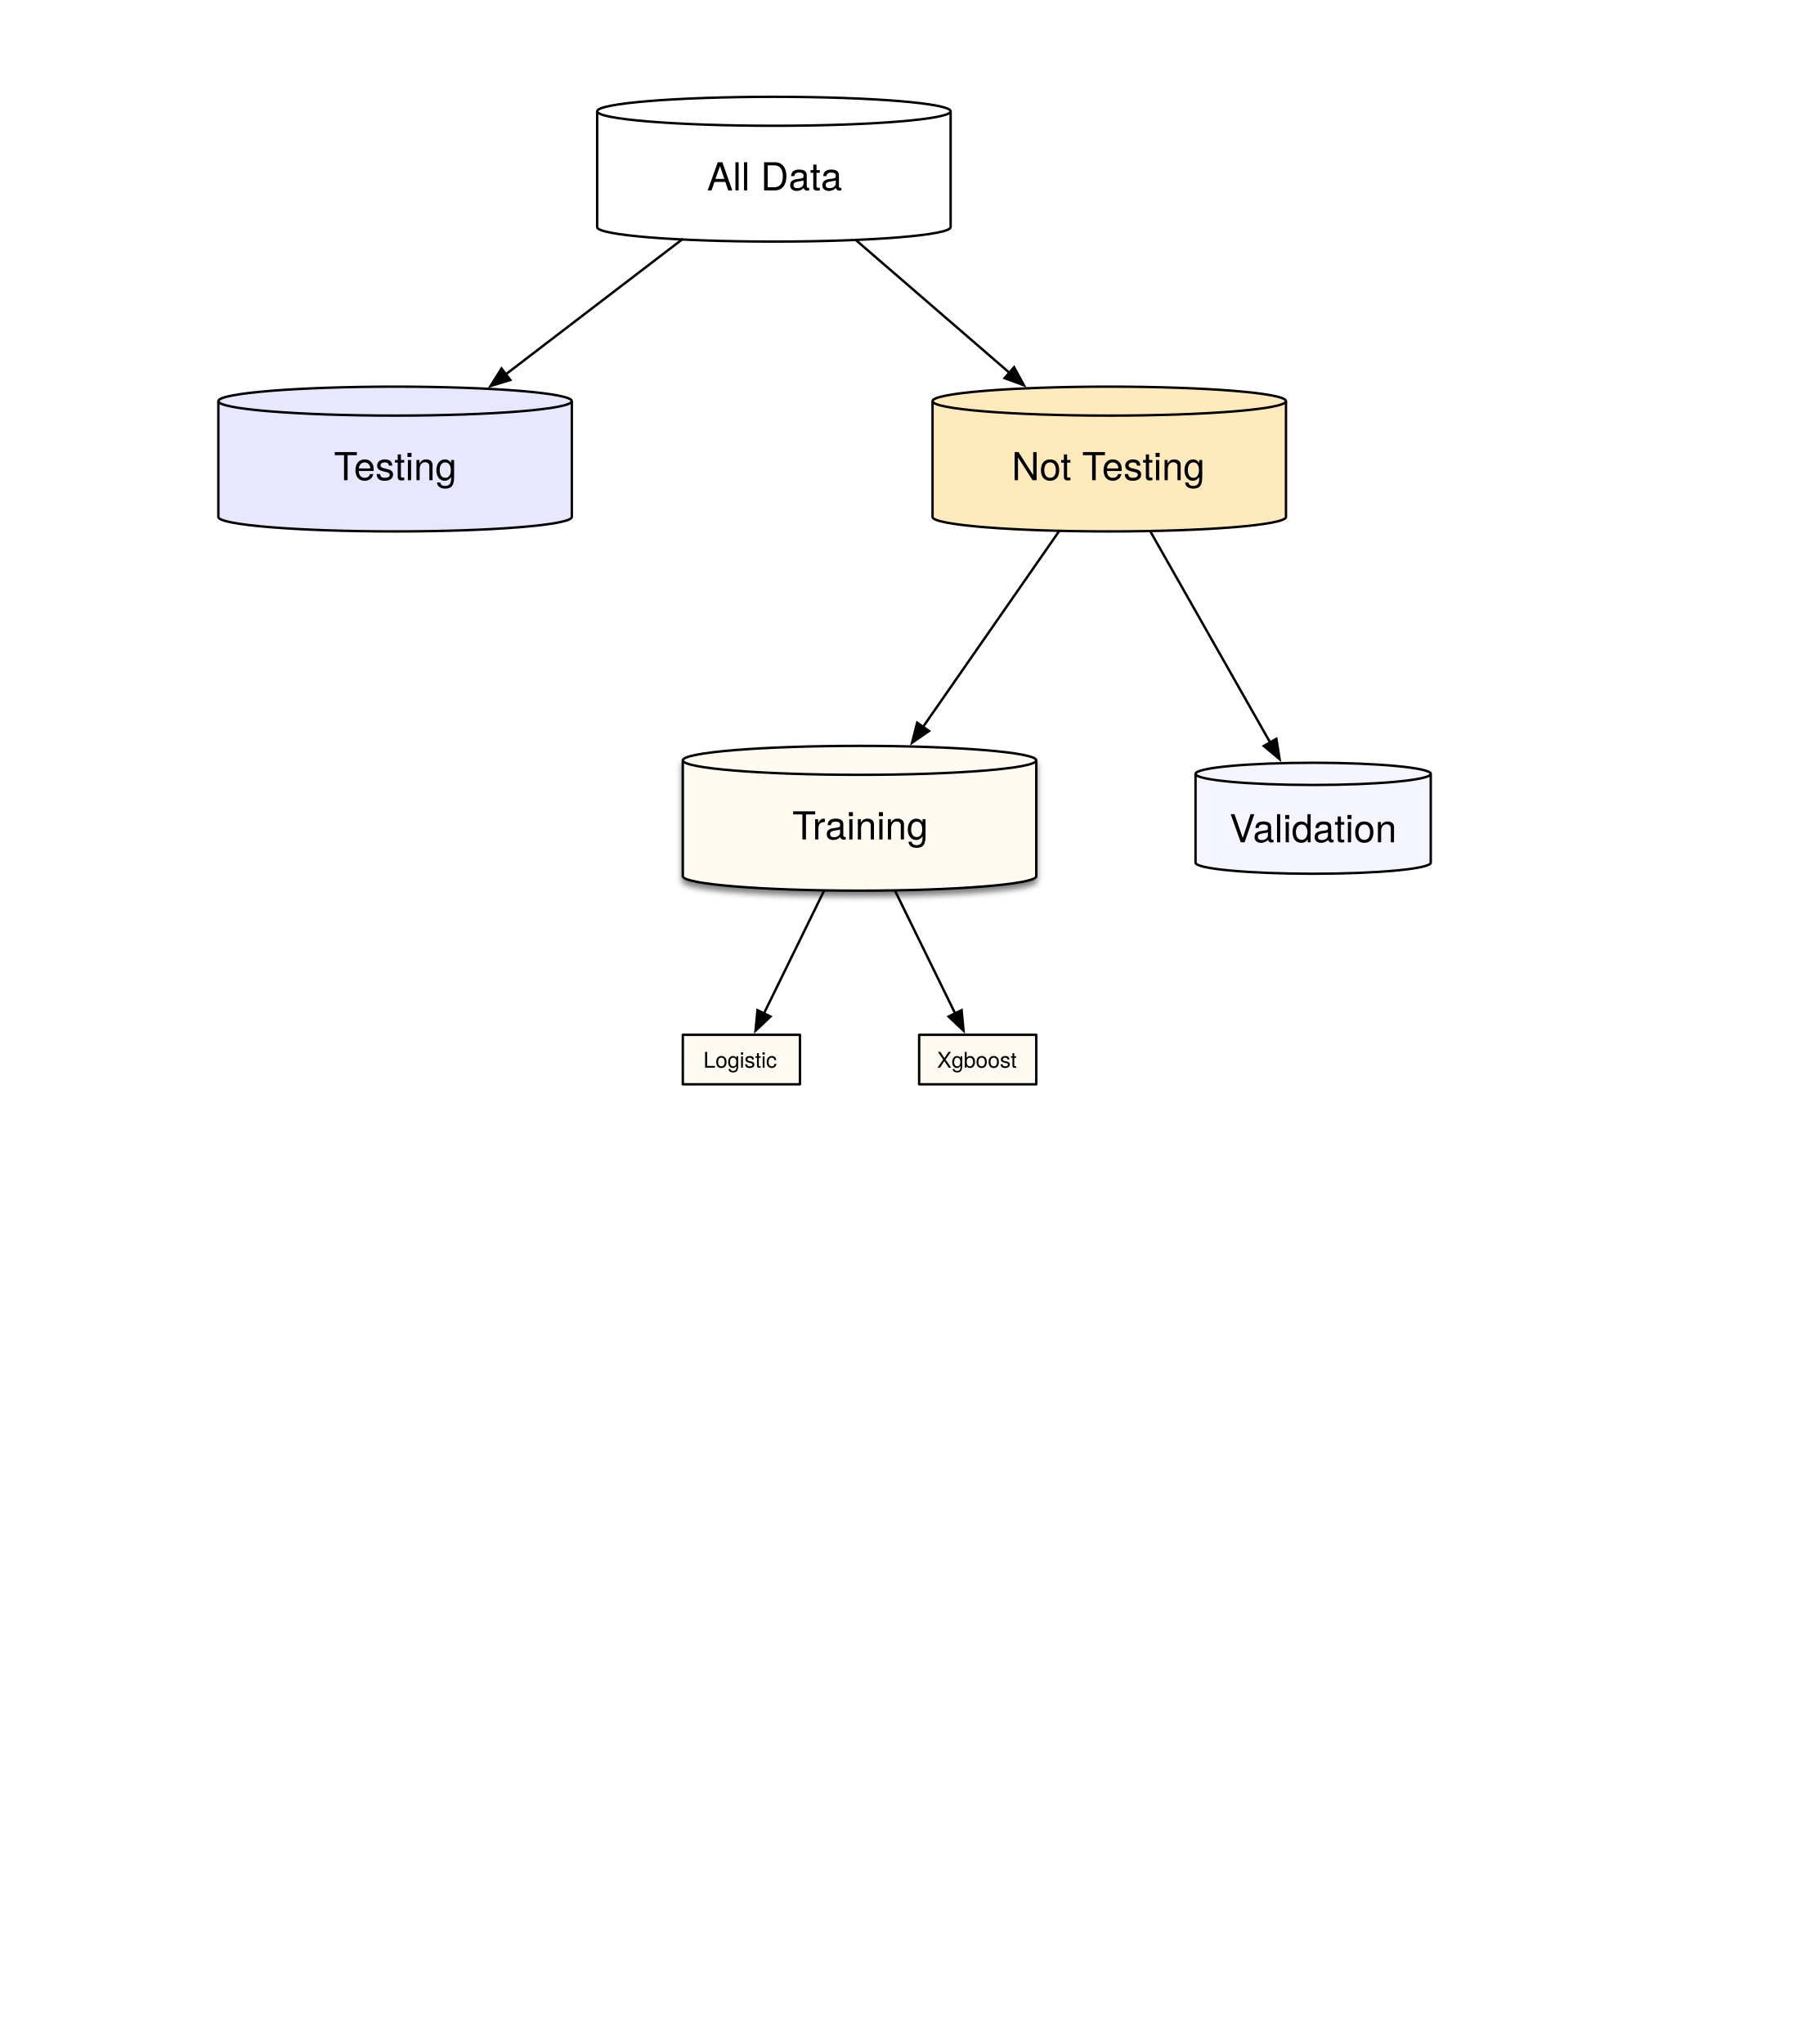
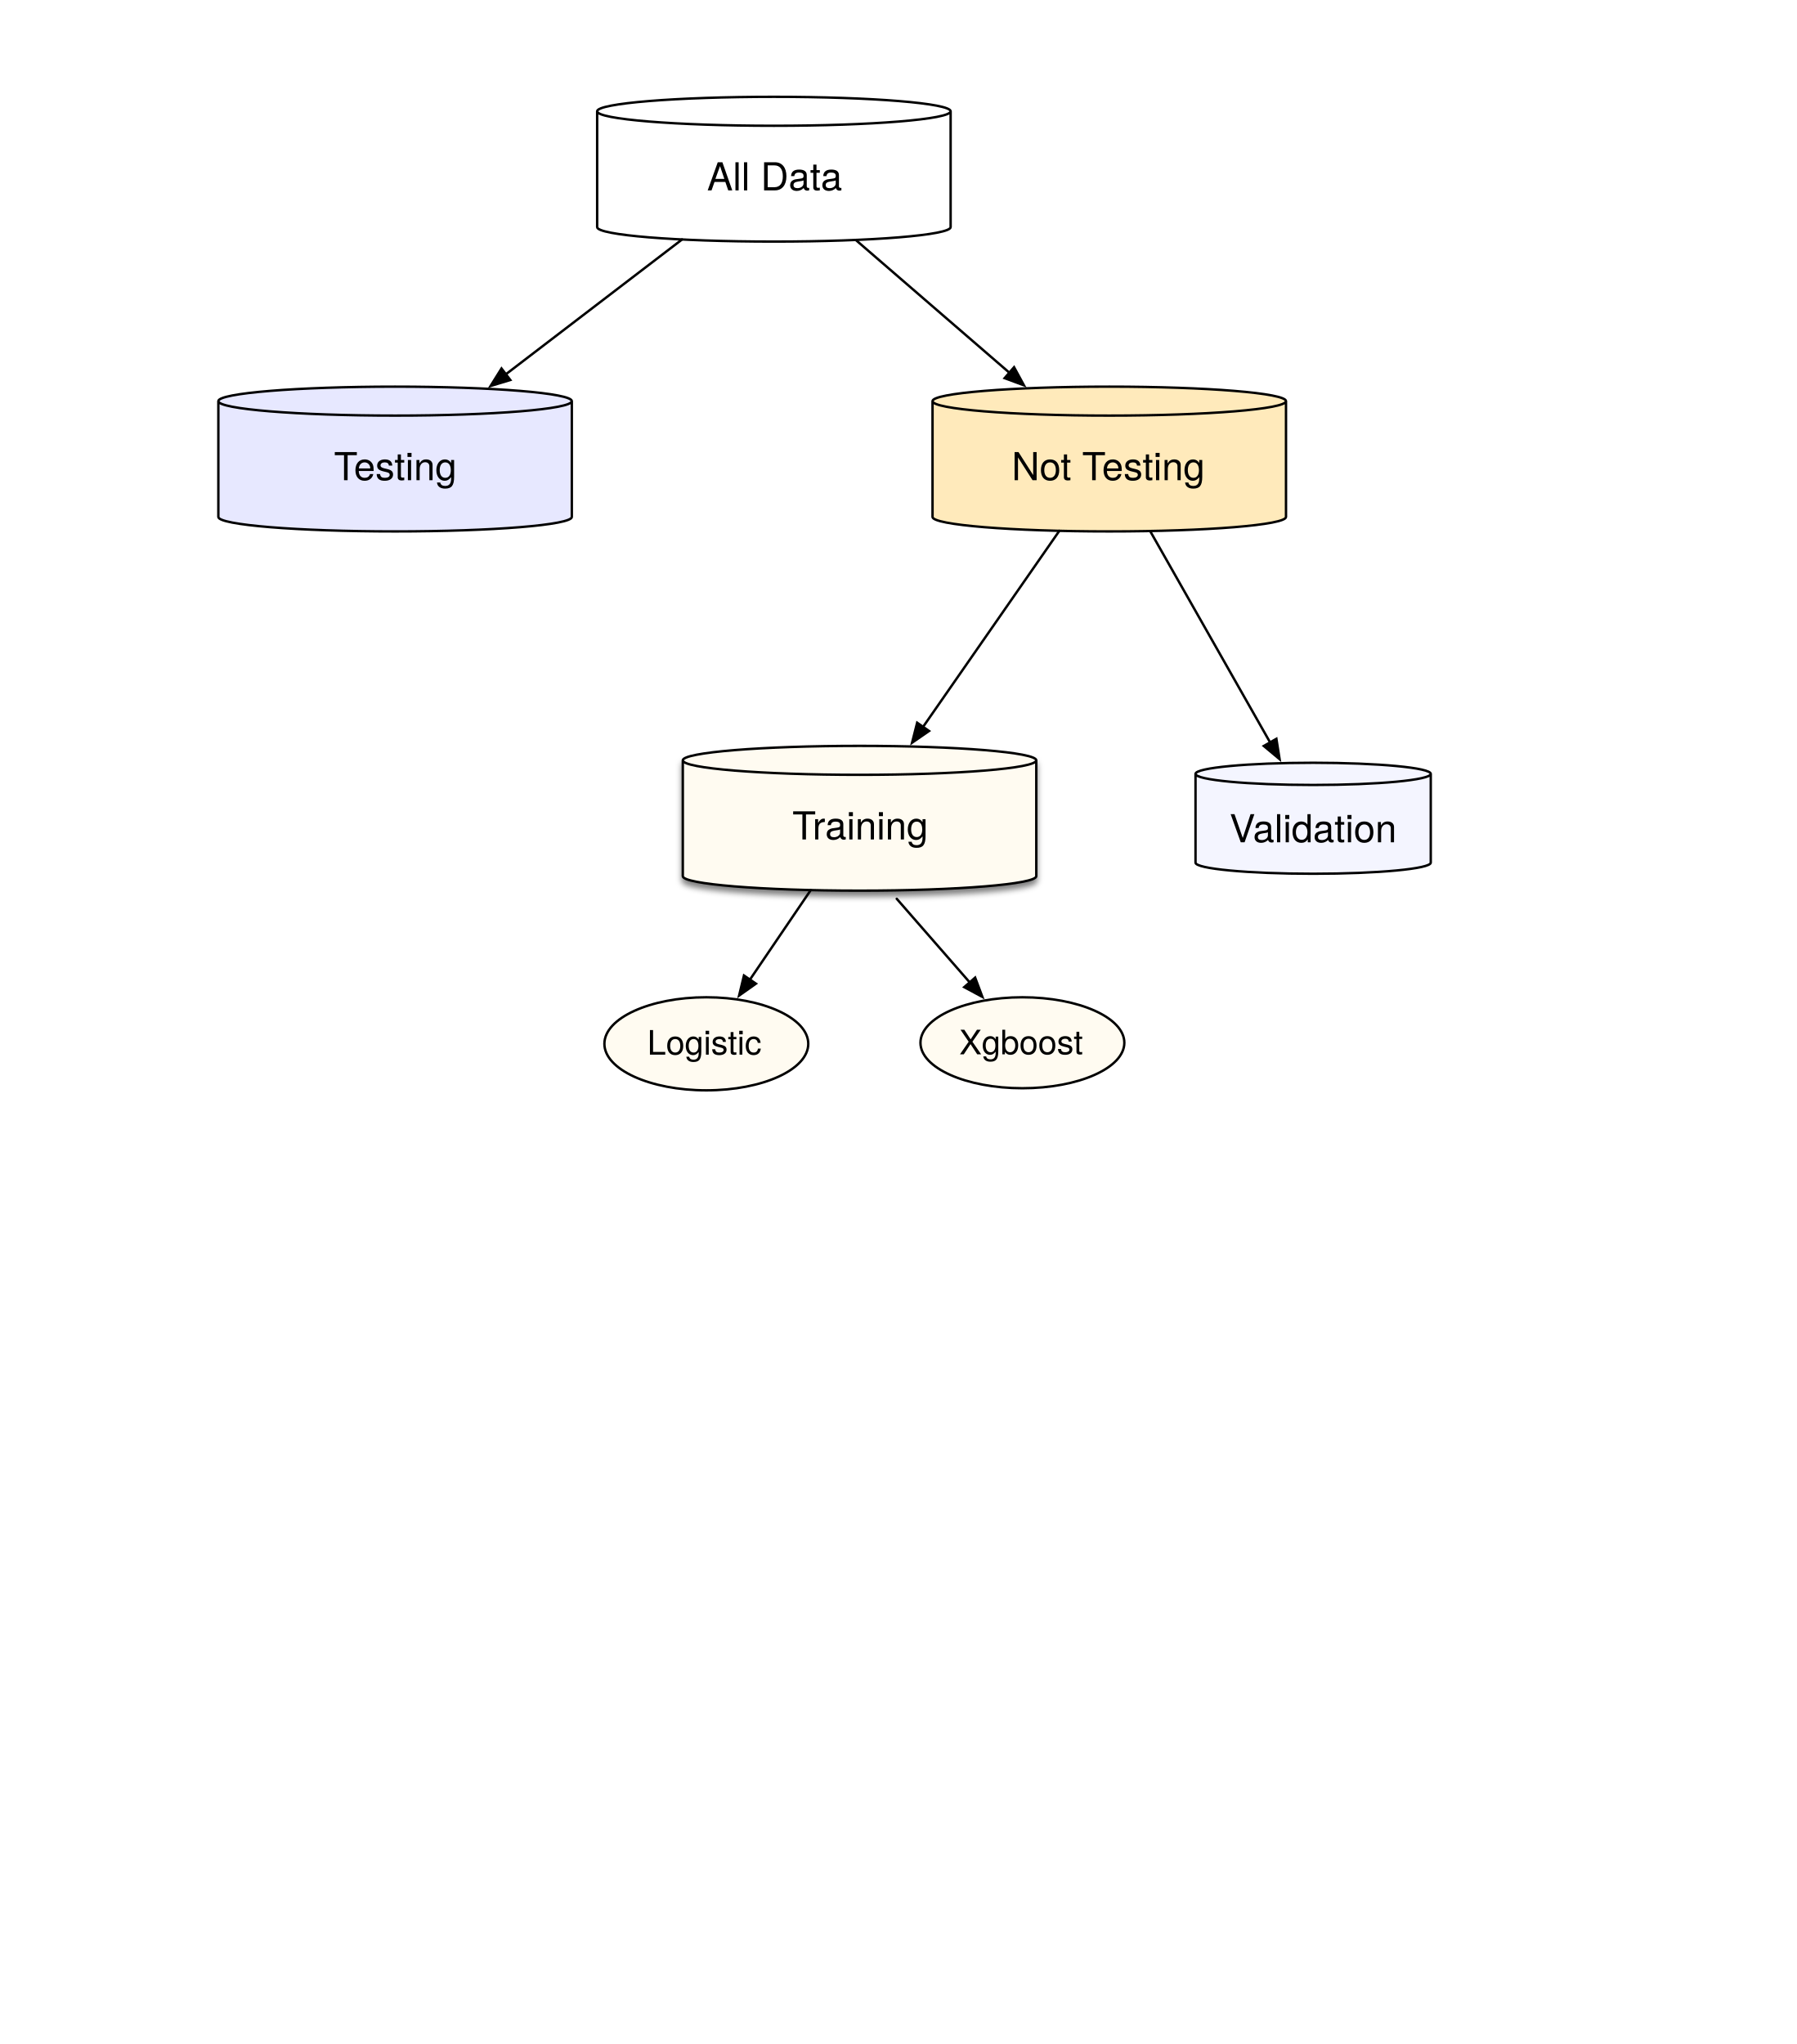
- <svg xmlns="http://www.w3.org/2000/svg" version="1.1" viewBox="3475 2484 744.5 847.125" width="744.5" height="847.125">
+ <svg xmlns="http://www.w3.org/2000/svg" version="1.1" viewBox="3507.5 2514 744.5 847.125" width="744.5" height="847.125">
  <defs>
    <marker orient="auto" overflow="visible" markerUnits="strokeWidth" id="FilledArrow_Marker" stroke-linejoin="miter" stroke-miterlimit="10" viewBox="-1 -4 10 8" markerWidth="10" markerHeight="8" color="black">
      <g>
        <path d="M 8 0 L 0 -3 L 0 3 Z" fill="currentColor" stroke="currentColor" stroke-width="1" />
      </g>
    </marker>
-     <filter id="Shadow" filterUnits="userSpaceOnUse" x="3400.55" y="2399.287">
+     <filter id="Shadow" filterUnits="userSpaceOnUse" x="3433.05" y="2429.287">
      <feGaussianBlur in="SourceAlpha" result="blur" stdDeviation="1.308" />
      <feOffset in="blur" result="offset" dx="0" dy="2" />
      <feFlood flood-color="black" flood-opacity=".5" result="flood" />
      <feComposite in="flood" in2="offset" operator="in" result="color" />
      <feMerge>
        <feMergeNode in="color" />
        <feMergeNode in="SourceGraphic" />
      </feMerge>
    </filter>
-     <marker orient="auto" overflow="visible" markerUnits="strokeWidth" id="FilledArrow_Marker_2" stroke-linejoin="miter" stroke-miterlimit="10" viewBox="-1 -4 10 8" markerWidth="10" markerHeight="8" color="black">
-       <g>
-         <path d="M 8 0 L 0 -3 L 0 3 Z" fill="currentColor" stroke="currentColor" stroke-width="1" />
-       </g>
-     </marker>
  </defs>
-   <g id="Canvas_1" fill-opacity="1" stroke="none" stroke-opacity="1" fill="none" stroke-dasharray="none">
+   <g id="Canvas_1" fill-opacity="1" stroke="none" stroke-dasharray="none" stroke-opacity="1" fill="none">
    <g id="Canvas_1_Layer_1">
-       <g id="Group_654">
-         <g id="Graphic_653" />
-         <g id="Graphic_651">
-           <path d="M 3861.5 2698.244 L 3861.5 2650.244 C 3861.5 2646.932 3894.316 2644.244 3934.75 2644.244 C 3975.184 2644.244 4008 2646.932 4008 2650.244 L 4008 2698.244 C 4008 2701.556 3975.184 2704.244 3934.75 2704.244 C 3894.316 2704.244 3861.5 2701.556 3861.5 2698.244" fill="#ffeabb" />
-           <path d="M 3861.5 2698.244 L 3861.5 2650.244 C 3861.5 2646.932 3894.316 2644.244 3934.75 2644.244 C 3975.184 2644.244 4008 2646.932 4008 2650.244 L 4008 2698.244 C 4008 2701.556 3975.184 2704.244 3934.75 2704.244 C 3894.316 2704.244 3861.5 2701.556 3861.5 2698.244 M 3861.5 2650.244 C 3861.5 2653.556 3894.316 2656.244 3934.75 2656.244 C 3975.184 2656.244 4008 2653.556 4008 2650.244" stroke="black" stroke-linecap="round" stroke-linejoin="round" stroke-width="1" />
-           <text transform="translate(3866.5 2668.02)" fill="black">
+       <g id="Group_743">
+         <g id="Graphic_742" />
+         <g id="Graphic_740">
+           <path d="M 3894 2728.244 L 3894 2680.244 C 3894 2676.932 3926.816 2674.244 3967.25 2674.244 C 4007.684 2674.244 4040.5 2676.932 4040.5 2680.244 L 4040.5 2728.244 C 4040.5 2731.556 4007.684 2734.244 3967.25 2734.244 C 3926.816 2734.244 3894 2731.556 3894 2728.244" fill="#ffeabb" />
+           <path d="M 3894 2728.244 L 3894 2680.244 C 3894 2676.932 3926.816 2674.244 3967.25 2674.244 C 4007.684 2674.244 4040.5 2676.932 4040.5 2680.244 L 4040.5 2728.244 C 4040.5 2731.556 4007.684 2734.244 3967.25 2734.244 C 3926.816 2734.244 3894 2731.556 3894 2728.244 M 3894 2680.244 C 3894 2683.556 3926.816 2686.244 3967.25 2686.244 C 4007.684 2686.244 4040.5 2683.556 4040.5 2680.244" stroke="black" stroke-linecap="round" stroke-linejoin="round" stroke-width="1" />
+           <text transform="translate(3899 2698.02)" fill="black">
            <tspan font-family="Helvetica Neue" font-size="16" fill="black" x="27.802" y="15">Not Testing</tspan>
          </text>
        </g>
-         <g id="Graphic_650">
-           <path d="M 3565.5 2698.244 L 3565.5 2650.244 C 3565.5 2646.932 3598.316 2644.244 3638.75 2644.244 C 3679.184 2644.244 3712 2646.932 3712 2650.244 L 3712 2698.244 C 3712 2701.556 3679.184 2704.244 3638.75 2704.244 C 3598.316 2704.244 3565.5 2701.556 3565.5 2698.244" fill="#7a81ff" fill-opacity=".182" />
-           <path d="M 3565.5 2698.244 L 3565.5 2650.244 C 3565.5 2646.932 3598.316 2644.244 3638.75 2644.244 C 3679.184 2644.244 3712 2646.932 3712 2650.244 L 3712 2698.244 C 3712 2701.556 3679.184 2704.244 3638.75 2704.244 C 3598.316 2704.244 3565.5 2701.556 3565.5 2698.244 M 3565.5 2650.244 C 3565.5 2653.556 3598.316 2656.244 3638.75 2656.244 C 3679.184 2656.244 3712 2653.556 3712 2650.244" stroke="black" stroke-linecap="round" stroke-linejoin="round" stroke-width="1" />
-           <text transform="translate(3570.5 2668.02)" fill="black">
+         <g id="Graphic_739">
+           <path d="M 3598 2728.244 L 3598 2680.244 C 3598 2676.932 3630.816 2674.244 3671.25 2674.244 C 3711.684 2674.244 3744.5 2676.932 3744.5 2680.244 L 3744.5 2728.244 C 3744.5 2731.556 3711.684 2734.244 3671.25 2734.244 C 3630.816 2734.244 3598 2731.556 3598 2728.244" fill="#7a81ff" fill-opacity=".182" />
+           <path d="M 3598 2728.244 L 3598 2680.244 C 3598 2676.932 3630.816 2674.244 3671.25 2674.244 C 3711.684 2674.244 3744.5 2676.932 3744.5 2680.244 L 3744.5 2728.244 C 3744.5 2731.556 3711.684 2734.244 3671.25 2734.244 C 3630.816 2734.244 3598 2731.556 3598 2728.244 M 3598 2680.244 C 3598 2683.556 3630.816 2686.244 3671.25 2686.244 C 3711.684 2686.244 3744.5 2683.556 3744.5 2680.244" stroke="black" stroke-linecap="round" stroke-linejoin="round" stroke-width="1" />
+           <text transform="translate(3603 2698.02)" fill="black">
            <tspan font-family="Helvetica Neue" font-size="16" fill="black" x="42.914" y="15">Testing</tspan>
          </text>
        </g>
-         <g id="Graphic_649">
-           <path d="M 3722.5 2578.125 L 3722.5 2530.125 C 3722.5 2526.813 3755.316 2524.125 3795.75 2524.125 C 3836.184 2524.125 3869 2526.813 3869 2530.125 L 3869 2578.125 C 3869 2581.437 3836.184 2584.125 3795.75 2584.125 C 3755.316 2584.125 3722.5 2581.437 3722.5 2578.125 M 3722.5 2530.125 C 3722.5 2533.437 3755.316 2536.125 3795.75 2536.125 C 3836.184 2536.125 3869 2533.437 3869 2530.125" stroke="black" stroke-linecap="round" stroke-linejoin="round" stroke-width="1" />
-           <text transform="translate(3727.5 2547.901)" fill="black">
+         <g id="Graphic_738">
+           <path d="M 3755 2608.125 L 3755 2560.125 C 3755 2556.813 3787.816 2554.125 3828.25 2554.125 C 3868.684 2554.125 3901.5 2556.813 3901.5 2560.125 L 3901.5 2608.125 C 3901.5 2611.437 3868.684 2614.125 3828.25 2614.125 C 3787.816 2614.125 3755 2611.437 3755 2608.125 M 3755 2560.125 C 3755 2563.437 3787.816 2566.125 3828.25 2566.125 C 3868.684 2566.125 3901.5 2563.437 3901.5 2560.125" stroke="black" stroke-linecap="round" stroke-linejoin="round" stroke-width="1" />
+           <text transform="translate(3760 2577.901)" fill="black">
            <tspan font-family="Helvetica Neue" font-size="16" fill="black" x="40.546" y="15">All Data</tspan>
          </text>
        </g>
-         <g id="Line_648">
-           <line x1="3757.681" y1="2583.251" x2="3684.682" y2="2639.102" marker-end="url(#FilledArrow_Marker)" stroke="black" stroke-linecap="round" stroke-linejoin="round" stroke-width="1" />
+         <g id="Line_737">
+           <line x1="3790.181" y1="2613.251" x2="3717.182" y2="2669.102" marker-end="url(#FilledArrow_Marker)" stroke="black" stroke-linecap="round" stroke-linejoin="round" stroke-width="1" />
        </g>
-         <g id="Line_647">
-           <line x1="3829.677" y1="2583.444" x2="3893.333" y2="2638.453" marker-end="url(#FilledArrow_Marker)" stroke="black" stroke-linecap="round" stroke-linejoin="round" stroke-width="1" />
+         <g id="Line_736">
+           <line x1="3862.177" y1="2613.444" x2="3925.833" y2="2668.453" marker-end="url(#FilledArrow_Marker)" stroke="black" stroke-linecap="round" stroke-linejoin="round" stroke-width="1" />
        </g>
-         <g id="Graphic_646">
-           <rect x="3758" y="2912.875" width="48.549" height="20.501" fill="#ffeabb" fill-opacity=".208" />
-           <rect x="3758" y="2912.875" width="48.549" height="20.501" stroke="black" stroke-linecap="round" stroke-linejoin="round" stroke-width="1" />
-           <text transform="translate(3763 2917.499)" fill="black">
-             <tspan font-family="Helvetica Neue" font-size="9" fill="black" x="3.525" y="9">Logistic</tspan>
-           </text>
-         </g>
-         <g id="Graphic_645">
-           <rect x="3855.95" y="2912.875" width="48.549" height="20.501" fill="#ffeabb" fill-opacity=".208" />
-           <rect x="3855.95" y="2912.875" width="48.549" height="20.501" stroke="black" stroke-linecap="round" stroke-linejoin="round" stroke-width="1" />
-           <text transform="translate(3860.95 2917.499)" fill="black">
-             <tspan font-family="Helvetica Neue" font-size="9" fill="black" x="2.44" y="9">Xgboost</tspan>
-           </text>
-         </g>
-         <g id="Line_644">
-           <line x1="3816.616" y1="2853.005" x2="3791.649" y2="2903.984" marker-end="url(#FilledArrow_Marker)" stroke="black" stroke-linecap="round" stroke-linejoin="round" stroke-width="1" />
-         </g>
-         <g id="Line_643">
-           <line x1="3845.884" y1="2853.005" x2="3870.851" y2="2903.984" marker-end="url(#FilledArrow_Marker)" stroke="black" stroke-linecap="round" stroke-linejoin="round" stroke-width="1" />
-         </g>
-         <g id="Graphic_640" filter="url(#Shadow)">
-           <path d="M 3758 2847.125 L 3758 2799.125 C 3758 2795.813 3790.816 2793.125 3831.25 2793.125 C 3871.684 2793.125 3904.5 2795.813 3904.5 2799.125 L 3904.5 2847.125 C 3904.5 2850.437 3871.684 2853.125 3831.25 2853.125 C 3790.816 2853.125 3758 2850.437 3758 2847.125" fill="#fffbf1" />
-           <path d="M 3758 2847.125 L 3758 2799.125 C 3758 2795.813 3790.816 2793.125 3831.25 2793.125 C 3871.684 2793.125 3904.5 2795.813 3904.5 2799.125 L 3904.5 2847.125 C 3904.5 2850.437 3871.684 2853.125 3831.25 2853.125 C 3790.816 2853.125 3758 2850.437 3758 2847.125 M 3758 2799.125 C 3758 2802.437 3790.816 2805.125 3831.25 2805.125 C 3871.684 2805.125 3904.5 2802.437 3904.5 2799.125" stroke="black" stroke-linecap="round" stroke-linejoin="round" stroke-width="1" />
-           <text transform="translate(3763 2816.901)" fill="black">
+         <g id="Graphic_735" filter="url(#Shadow)">
+           <path d="M 3790.5 2877.125 L 3790.5 2829.125 C 3790.5 2825.813 3823.316 2823.125 3863.75 2823.125 C 3904.184 2823.125 3937 2825.813 3937 2829.125 L 3937 2877.125 C 3937 2880.437 3904.184 2883.125 3863.75 2883.125 C 3823.316 2883.125 3790.5 2880.437 3790.5 2877.125" fill="#fffbf1" />
+           <path d="M 3790.5 2877.125 L 3790.5 2829.125 C 3790.5 2825.813 3823.316 2823.125 3863.75 2823.125 C 3904.184 2823.125 3937 2825.813 3937 2829.125 L 3937 2877.125 C 3937 2880.437 3904.184 2883.125 3863.75 2883.125 C 3823.316 2883.125 3790.5 2880.437 3790.5 2877.125 M 3790.5 2829.125 C 3790.5 2832.437 3823.316 2835.125 3863.75 2835.125 C 3904.184 2835.125 3937 2832.437 3937 2829.125" stroke="black" stroke-linecap="round" stroke-linejoin="round" stroke-width="1" />
+           <text transform="translate(3795.5 2846.901)" fill="black">
            <tspan font-family="Helvetica Neue" font-size="16" fill="black" x="40.394" y="15">Training</tspan>
          </text>
        </g>
-         <g id="Line_639">
-           <line x1="3914.063" y1="2704.001" x2="3857.588" y2="2785.24" marker-end="url(#FilledArrow_Marker)" stroke="black" stroke-linecap="round" stroke-linejoin="round" stroke-width="1" />
+         <g id="Line_734">
+           <line x1="3946.563" y1="2734.001" x2="3890.088" y2="2815.24" marker-end="url(#FilledArrow_Marker)" stroke="black" stroke-linecap="round" stroke-linejoin="round" stroke-width="1" />
        </g>
-         <g id="Graphic_638">
-           <path d="M 3970.5 2841.525 L 3970.5 2804.725 C 3970.5 2802.186 3992.34 2800.125 4019.25 2800.125 C 4046.16 2800.125 4068 2802.186 4068 2804.725 L 4068 2841.525 C 4068 2844.064 4046.16 2846.125 4019.25 2846.125 C 3992.34 2846.125 3970.5 2844.064 3970.5 2841.525" fill="#7a81ff" fill-opacity=".08" />
-           <path d="M 3970.5 2841.525 L 3970.5 2804.725 C 3970.5 2802.186 3992.34 2800.125 4019.25 2800.125 C 4046.16 2800.125 4068 2802.186 4068 2804.725 L 4068 2841.525 C 4068 2844.064 4046.16 2846.125 4019.25 2846.125 C 3992.34 2846.125 3970.5 2844.064 3970.5 2841.525 M 3970.5 2804.725 C 3970.5 2807.265 3992.34 2809.325 4019.25 2809.325 C 4046.16 2809.325 4068 2807.265 4068 2804.725" stroke="black" stroke-linecap="round" stroke-linejoin="round" stroke-width="1" />
-           <text transform="translate(3975.5 2818.077)" fill="black">
+         <g id="Graphic_733">
+           <path d="M 4003 2871.525 L 4003 2834.725 C 4003 2832.186 4024.84 2830.125 4051.75 2830.125 C 4078.66 2830.125 4100.5 2832.186 4100.5 2834.725 L 4100.5 2871.525 C 4100.5 2874.064 4078.66 2876.125 4051.75 2876.125 C 4024.84 2876.125 4003 2874.064 4003 2871.525" fill="#7a81ff" fill-opacity=".08" />
+           <path d="M 4003 2871.525 L 4003 2834.725 C 4003 2832.186 4024.84 2830.125 4051.75 2830.125 C 4078.66 2830.125 4100.5 2832.186 4100.5 2834.725 L 4100.5 2871.525 C 4100.5 2874.064 4078.66 2876.125 4051.75 2876.125 C 4024.84 2876.125 4003 2874.064 4003 2871.525 M 4003 2834.725 C 4003 2837.265 4024.84 2839.325 4051.75 2839.325 C 4078.66 2839.325 4100.5 2837.265 4100.5 2834.725" stroke="black" stroke-linecap="round" stroke-linejoin="round" stroke-width="1" />
+           <text transform="translate(4008 2848.077)" fill="black">
            <tspan font-family="Helvetica Neue" font-size="16" fill="black" x="9.078" y="15">Validation</tspan>
          </text>
        </g>
-         <g id="Line_637">
-           <line x1="3951.685" y1="2704.083" x2="4001.403" y2="2791.68" marker-end="url(#FilledArrow_Marker_2)" stroke="black" stroke-linecap="round" stroke-linejoin="round" stroke-width="1" />
+         <g id="Line_732">
+           <line x1="3984.185" y1="2734.083" x2="4033.903" y2="2821.68" marker-end="url(#FilledArrow_Marker)" stroke="black" stroke-linecap="round" stroke-linejoin="round" stroke-width="1" />
+         </g>
+         <g id="Graphic_729">
+           <ellipse cx="3800.25" cy="2946.598" rx="42.25" ry="19.286" fill="#fffbf1" />
+           <ellipse cx="3800.25" cy="2946.598" rx="42.25" ry="19.286" stroke="black" stroke-linecap="round" stroke-linejoin="round" stroke-width="1" />
+           <text transform="translate(3771.45 2938.098)" fill="black">
+             <tspan font-family="Helvetica Neue" font-size="14" fill="black" x="4.3" y="13">Logistic</tspan>
+           </text>
+         </g>
+         <g id="Line_728">
+           <line x1="3843.527" y1="2882.893" x2="3818.329" y2="2919.985" marker-end="url(#FilledArrow_Marker)" stroke="black" stroke-linecap="round" stroke-linejoin="round" stroke-width="1" />
+         </g>
+         <g id="Graphic_727">
+           <ellipse cx="3931.25" cy="2946.164" rx="42.25" ry="18.851" fill="#fffbf1" />
+           <ellipse cx="3931.25" cy="2946.164" rx="42.25" ry="18.851" stroke="black" stroke-linecap="round" stroke-linejoin="round" stroke-width="1" />
+           <text transform="translate(3902.45 2937.968)" fill="black">
+             <tspan font-family="Helvetica Neue" font-size="14" fill="black" x="2.613" y="13">Xgboost</tspan>
+           </text>
+         </g>
+         <g id="Line_726">
+           <line x1="3879.167" y1="2886.5" x2="3909.401" y2="2921.135" marker-end="url(#FilledArrow_Marker)" stroke="black" stroke-linecap="round" stroke-linejoin="round" stroke-width="1" />
        </g>
      </g>
    </g>
  </g>
</svg>
